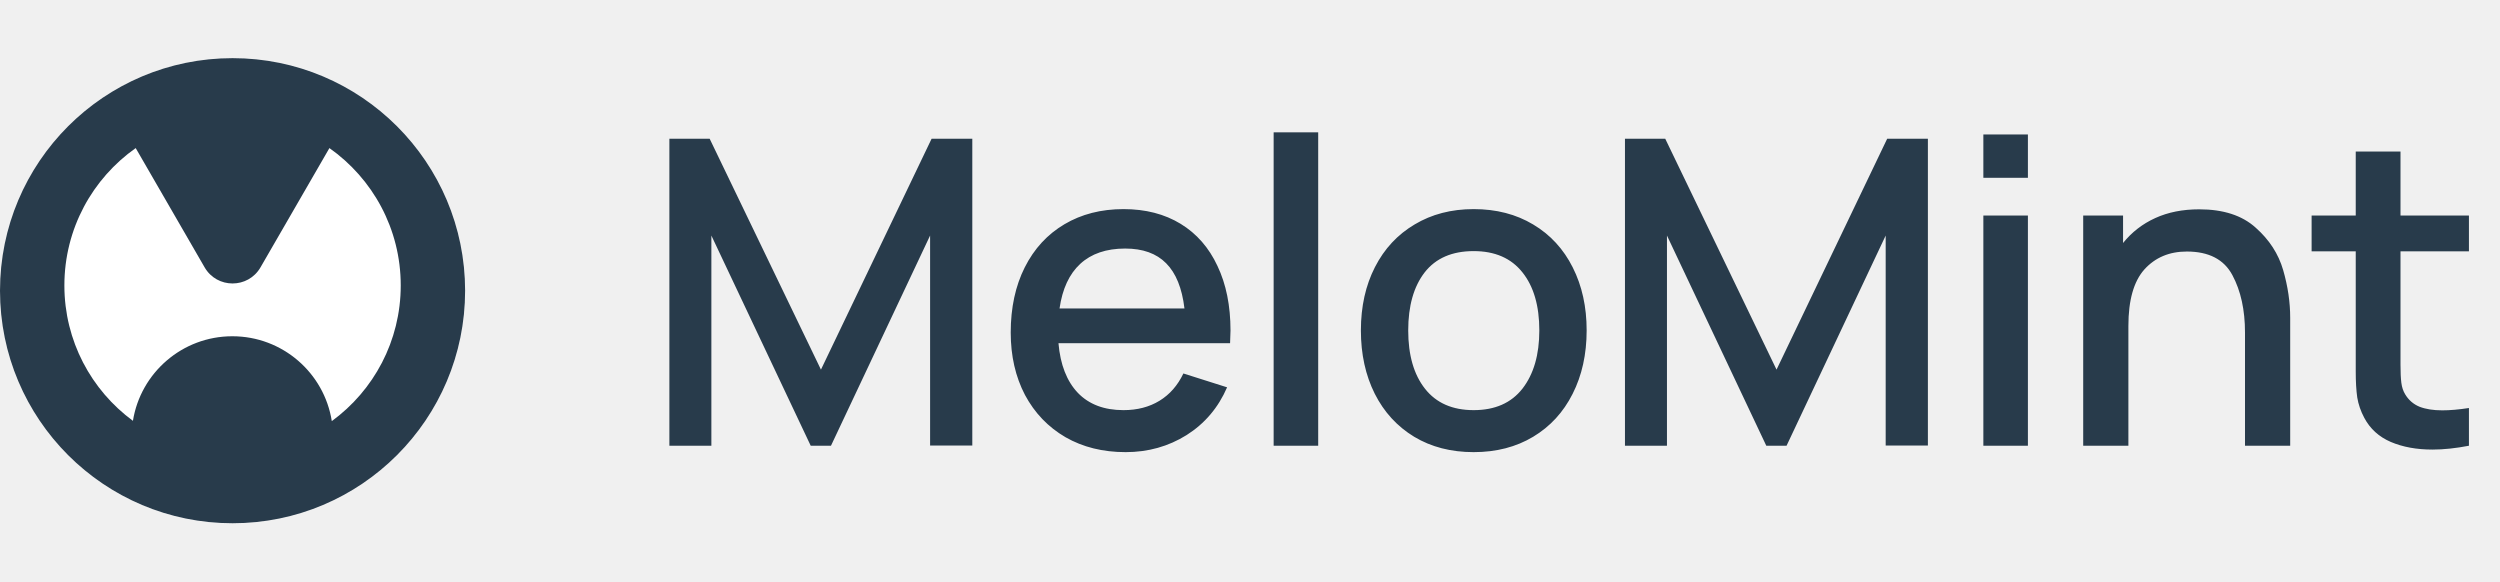
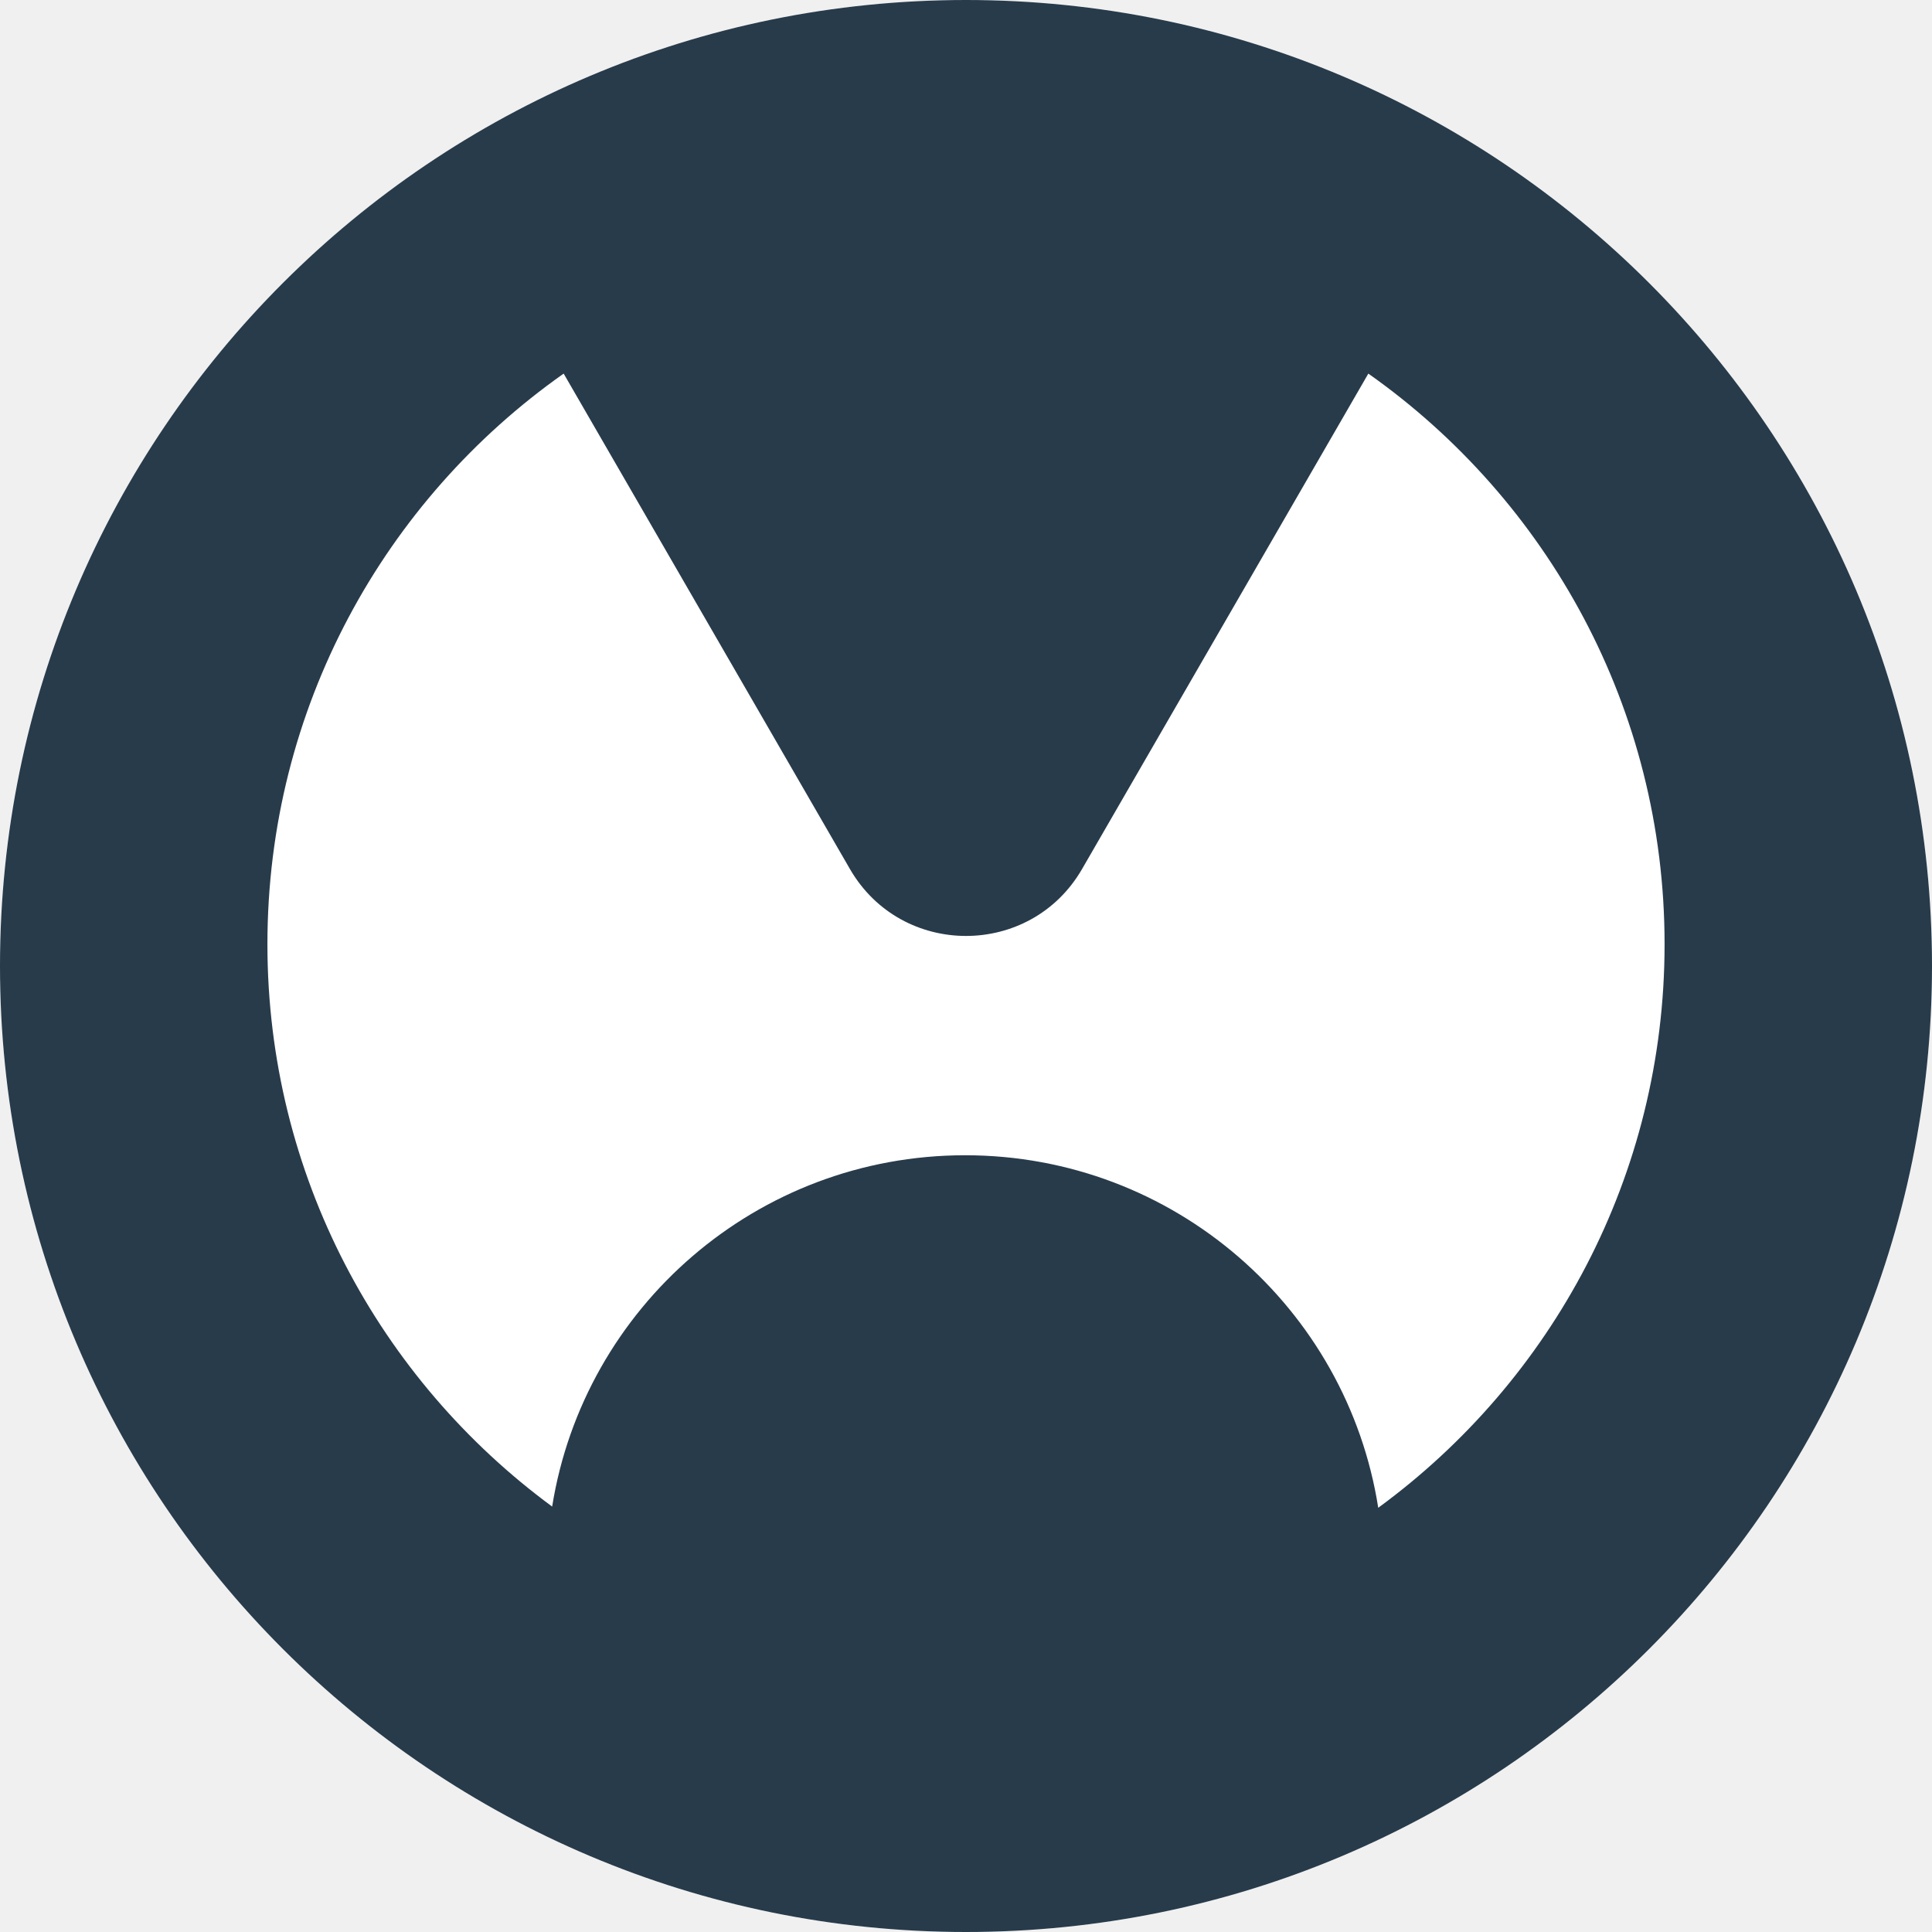
- <svg xmlns="http://www.w3.org/2000/svg" width="129" height="30" viewBox="0 0 129 30" fill="none">
-   <circle cx="12" cy="15" r="12" fill="white" />
-   <circle cx="12" cy="15" r="10.896" stroke="#283B4B" stroke-width="2.208" />
-   <path fill-rule="evenodd" clip-rule="evenodd" d="M17.97 5.96L17.979 5.945C16.264 4.812 14.209 4.152 12 4.152C9.791 4.152 7.736 4.812 6.021 5.945L6.03 5.96C3.091 7.899 1.152 11.229 1.152 15.011C1.152 20.996 6.009 25.848 12 25.848C17.991 25.848 22.848 20.996 22.848 15.011C22.848 11.229 20.909 7.899 17.97 5.96ZM7.002 7.641L10.558 13.795C11.199 14.904 12.801 14.904 13.442 13.795L16.998 7.641C19.224 9.211 20.678 11.8 20.678 14.729C20.678 17.604 19.278 20.152 17.121 21.73C16.731 19.249 14.582 17.351 11.989 17.351C9.401 17.351 7.255 19.241 6.859 21.715C4.713 20.136 3.322 17.595 3.322 14.729C3.322 11.8 4.775 9.211 7.002 7.641Z" fill="#283B4B" />
-   <path d="M36.707 23H34.54V7.16H36.619L42.361 19.073L48.07 7.16H50.171V22.989H47.993V12.154L42.878 23H41.833L36.707 12.154V23ZM54.617 17.709C54.712 18.816 55.046 19.671 55.618 20.272C56.19 20.866 56.975 21.163 57.972 21.163C58.683 21.163 59.303 21.002 59.831 20.679C60.359 20.356 60.77 19.887 61.063 19.271L63.318 19.986C62.863 21.035 62.167 21.856 61.228 22.45C60.289 23.037 59.241 23.33 58.082 23.33C56.909 23.33 55.875 23.073 54.98 22.56C54.085 22.039 53.389 21.313 52.89 20.382C52.399 19.443 52.153 18.369 52.153 17.159C52.153 15.876 52.395 14.754 52.879 13.793C53.363 12.832 54.045 12.092 54.925 11.571C55.805 11.05 56.821 10.79 57.972 10.79C59.109 10.79 60.091 11.043 60.92 11.549C61.749 12.055 62.383 12.781 62.823 13.727C63.27 14.666 63.494 15.777 63.494 17.06C63.494 17.199 63.487 17.416 63.472 17.709H54.617ZM58.06 12.825C57.085 12.825 56.311 13.089 55.739 13.617C55.174 14.138 54.819 14.904 54.672 15.916H61.118C60.993 14.867 60.678 14.09 60.172 13.584C59.673 13.078 58.969 12.825 58.06 12.825ZM68.019 23H65.72V6.83H68.019V23ZM76.041 23.33C74.875 23.33 73.852 23.066 72.972 22.538C72.092 22.003 71.414 21.262 70.937 20.316C70.46 19.363 70.222 18.274 70.222 17.049C70.222 15.817 70.464 14.728 70.948 13.782C71.432 12.836 72.114 12.103 72.994 11.582C73.874 11.054 74.89 10.79 76.041 10.79C77.207 10.79 78.23 11.054 79.11 11.582C79.997 12.11 80.679 12.851 81.156 13.804C81.633 14.75 81.871 15.832 81.871 17.049C81.871 18.281 81.629 19.374 81.145 20.327C80.668 21.273 79.99 22.01 79.11 22.538C78.23 23.066 77.207 23.33 76.041 23.33ZM76.041 21.163C77.141 21.163 77.981 20.793 78.56 20.052C79.139 19.304 79.429 18.303 79.429 17.049C79.429 15.78 79.139 14.783 78.56 14.057C77.981 13.324 77.141 12.957 76.041 12.957C74.926 12.957 74.083 13.324 73.511 14.057C72.946 14.79 72.664 15.788 72.664 17.049C72.664 18.325 72.954 19.33 73.533 20.063C74.112 20.796 74.948 21.163 76.041 21.163ZM86.015 23H83.848V7.16H85.927L91.669 19.073L97.378 7.16H99.479V22.989H97.301V12.154L92.186 23H91.141L86.015 12.154V23ZM104.64 9.173H102.341V6.94H104.64V9.173ZM104.64 23H102.341V11.12H104.64V23ZM113.477 10.801C114.723 10.801 115.695 11.116 116.392 11.747C117.096 12.37 117.569 13.1 117.811 13.936C118.053 14.772 118.174 15.593 118.174 16.4V23H115.842V17.159C115.842 15.993 115.625 15.007 115.193 14.2C114.76 13.386 113.975 12.979 112.839 12.979C111.937 12.979 111.207 13.287 110.65 13.903C110.1 14.519 109.825 15.491 109.825 16.818V23H107.493V11.12H109.55V12.539C109.997 11.982 110.551 11.553 111.211 11.252C111.871 10.951 112.626 10.801 113.477 10.801ZM123.866 12.968V18.215V18.842C123.866 19.216 123.88 19.52 123.91 19.755C123.939 19.982 124.005 20.18 124.108 20.349C124.284 20.642 124.529 20.855 124.845 20.987C125.167 21.112 125.56 21.174 126.022 21.174C126.418 21.174 126.876 21.134 127.397 21.053V23C126.715 23.132 126.088 23.198 125.516 23.198C124.694 23.198 123.976 23.066 123.36 22.802C122.751 22.538 122.296 22.124 121.996 21.559C121.812 21.214 121.691 20.862 121.633 20.503C121.581 20.136 121.556 19.693 121.556 19.172V18.325V12.968H119.279V11.12H121.556V7.82H123.866V11.12H127.397V12.968H123.866Z" fill="#283B4B" />
+ <svg xmlns="http://www.w3.org/2000/svg" width="24" height="24" viewBox="0 0 24 24" fill="none">
+   <g id="Logo">
+     <circle id="Ellipse 1" cx="12" cy="12" r="12" fill="white" />
+     <circle id="Ellipse 2" cx="12" cy="12" r="10.896" stroke="#283B4B" stroke-width="2.208" />
+     <path id="Union" fill-rule="evenodd" clip-rule="evenodd" d="M17.97 2.96L17.979 2.945C16.264 1.812 14.209 1.152 12 1.152C9.791 1.152 7.736 1.812 6.021 2.945L6.03 2.96C3.091 4.899 1.152 8.228 1.152 12.011C1.152 17.996 6.009 22.848 12 22.848C17.991 22.848 22.848 17.996 22.848 12.011C22.848 8.228 20.909 4.899 17.97 2.96ZM7.002 4.641L10.558 10.795C11.199 11.904 12.801 11.904 13.442 10.795L16.998 4.641C19.224 6.211 20.678 8.8 20.678 11.729C20.678 14.604 19.278 17.152 17.121 18.73C16.731 16.249 14.582 14.351 11.989 14.351C9.401 14.351 7.255 16.241 6.859 18.715C4.713 17.136 3.322 14.595 3.322 11.729C3.322 8.8 4.775 6.211 7.002 4.641Z" fill="#283B4B" />
+   </g>
</svg>
